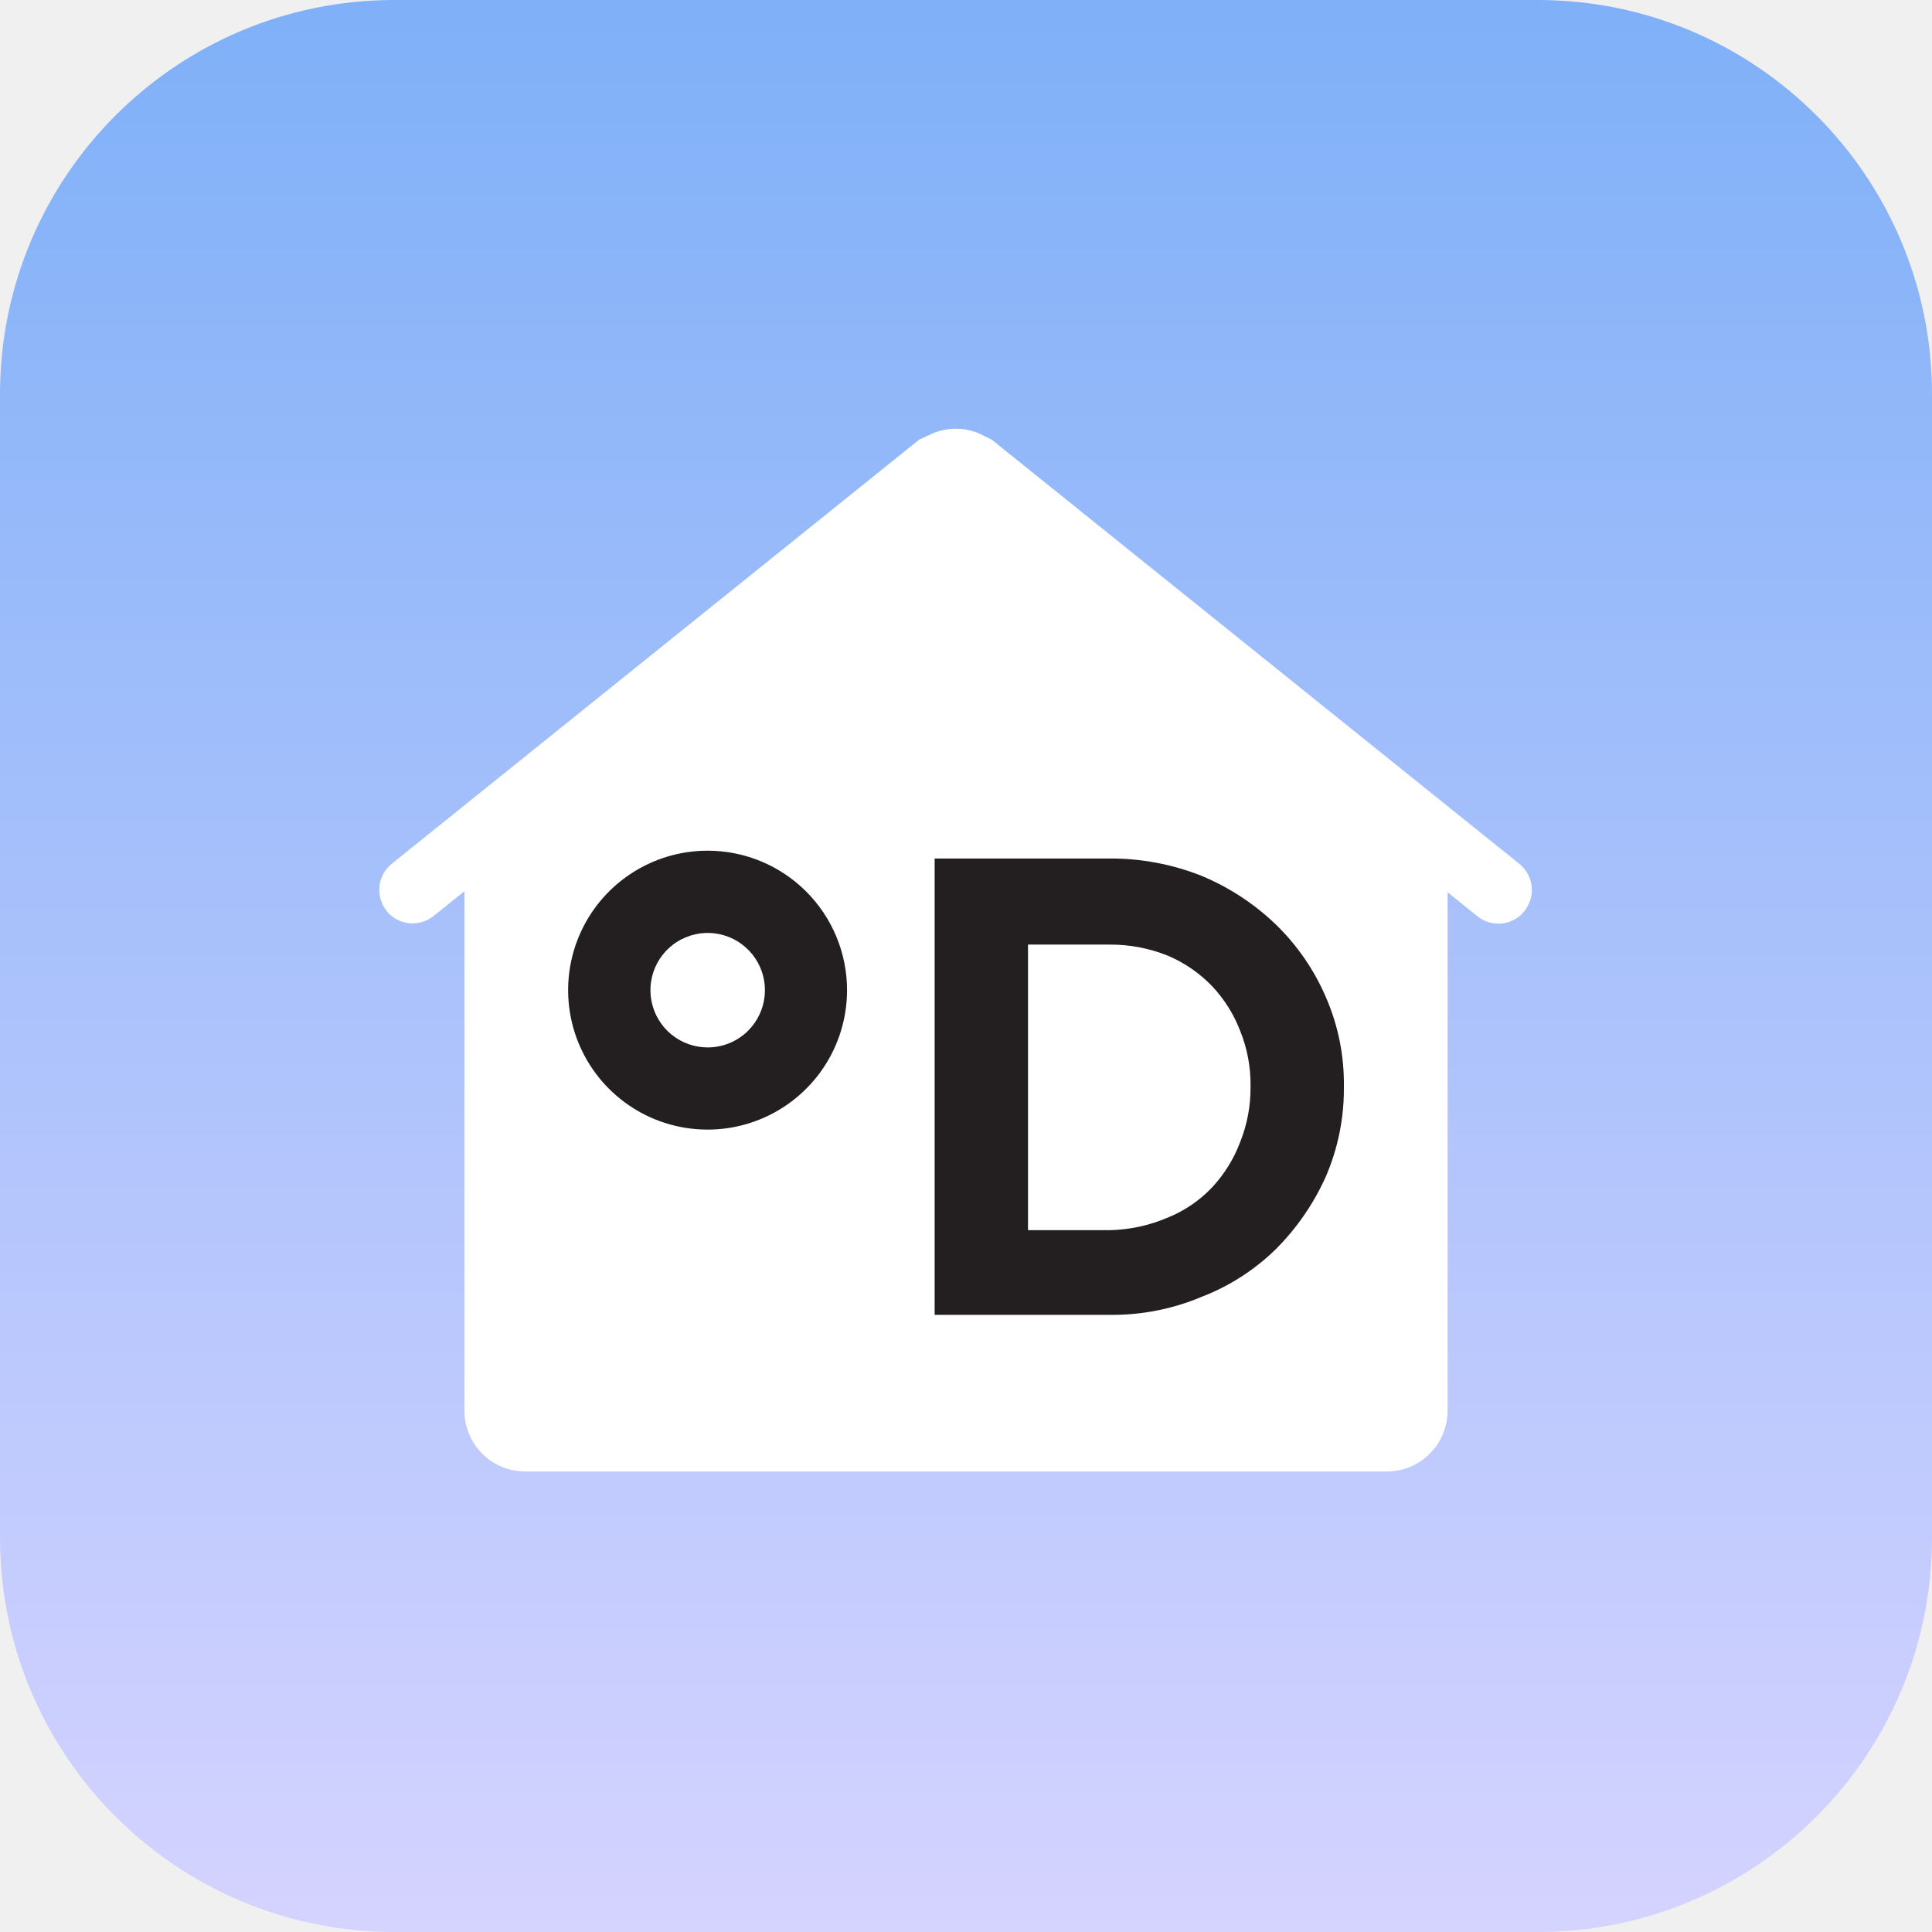
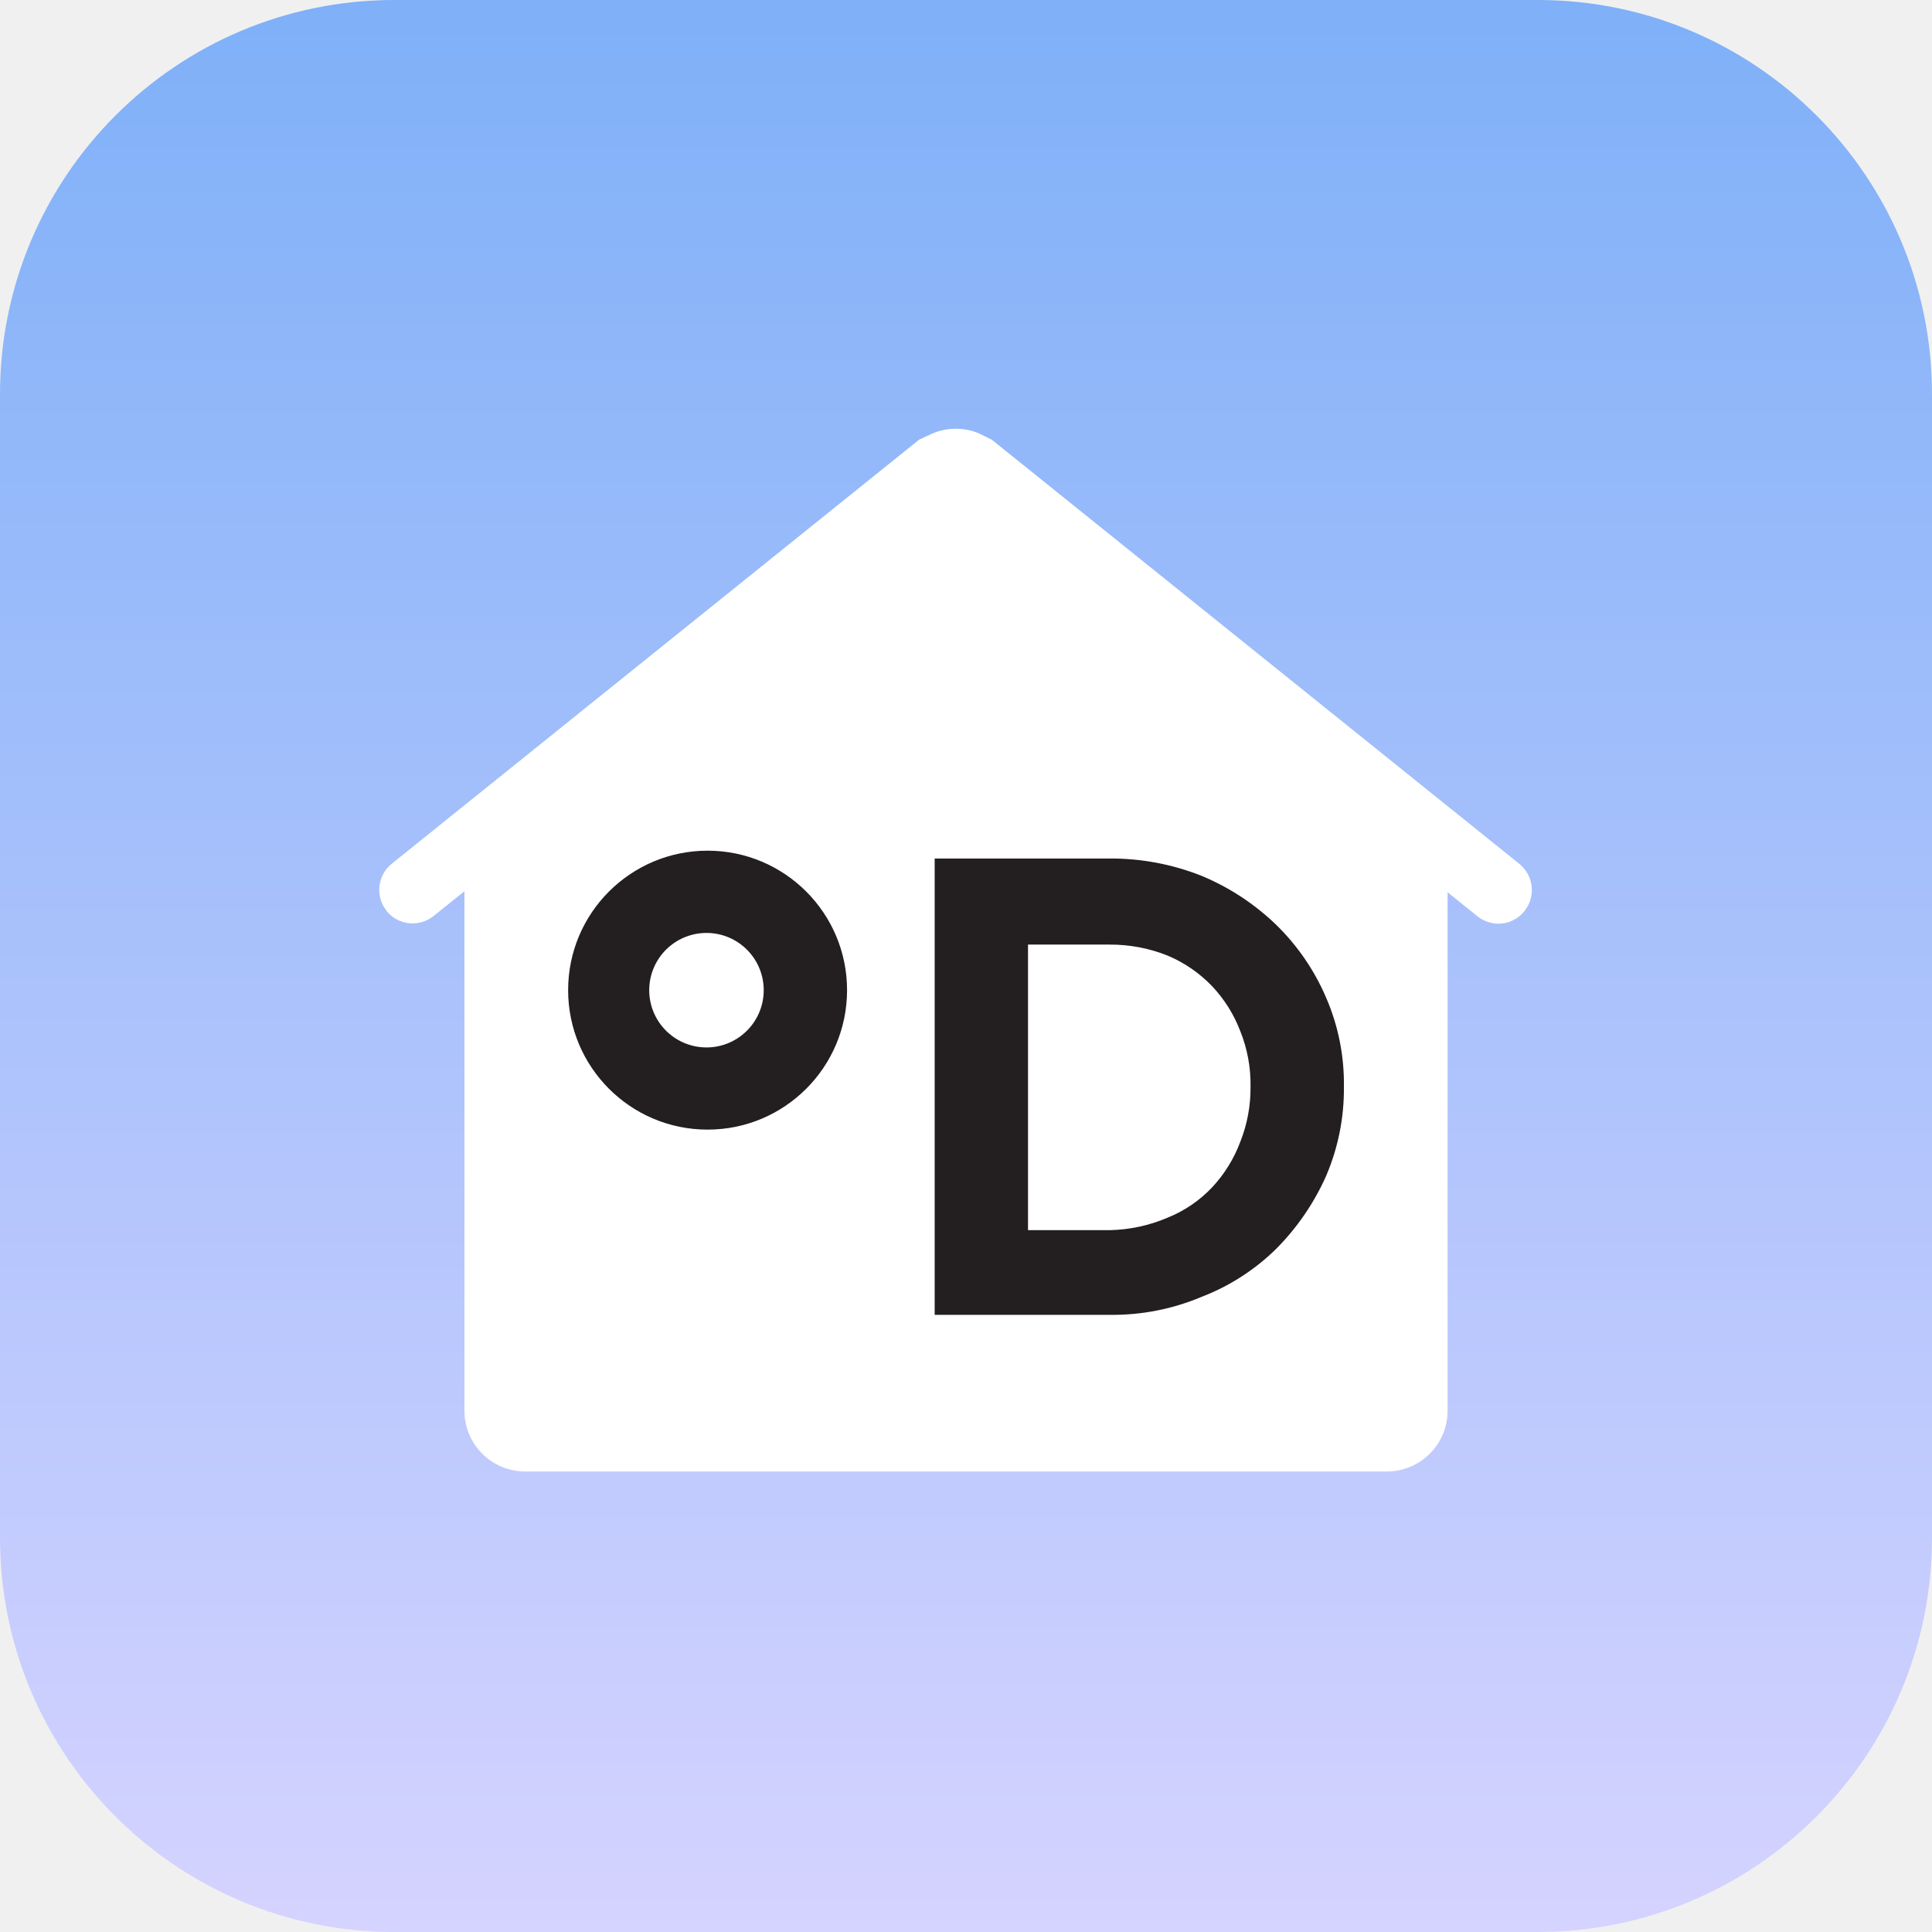
<svg xmlns="http://www.w3.org/2000/svg" width="74" height="74" viewBox="0 0 74 74" fill="none">
-   <path d="M58.898 0H15.102C6.761 0 0 6.761 0 15.102V58.898C0 67.239 6.761 74 15.102 74H58.898C67.239 74 74 67.239 74 58.898V15.102C74 6.761 67.239 0 58.898 0Z" fill="url(#paint0_linear)" />
-   <path d="M14.804 34.892C15.018 35.155 15.326 35.323 15.663 35.36C16 35.397 16.338 35.299 16.603 35.088L17.789 34.135V54.038C17.79 54.654 18.035 55.244 18.47 55.679C18.904 56.115 19.494 56.36 20.11 56.362H53.121C53.737 56.361 54.328 56.115 54.763 55.68C55.199 55.244 55.444 54.654 55.446 54.038V34.176L56.595 35.1C56.823 35.28 57.105 35.379 57.395 35.379C57.588 35.38 57.778 35.336 57.951 35.251C58.124 35.167 58.275 35.044 58.393 34.892C58.605 34.626 58.703 34.288 58.666 33.95C58.63 33.613 58.461 33.304 58.197 33.09L37.992 16.845L37.528 16.614C37.239 16.486 36.926 16.421 36.61 16.421C36.294 16.421 35.981 16.486 35.692 16.614L35.206 16.839L15.002 33.086C14.739 33.299 14.571 33.608 14.534 33.944C14.497 34.281 14.595 34.619 14.806 34.884" fill="white" />
-   <path d="M44.715 46.642C45.362 46.383 45.945 45.987 46.424 45.481C46.894 44.977 47.261 44.385 47.503 43.74C47.771 43.068 47.905 42.349 47.898 41.626C47.911 40.894 47.777 40.167 47.503 39.489C47.26 38.85 46.893 38.266 46.424 37.77C45.941 37.267 45.359 36.868 44.715 36.598C44.01 36.317 43.258 36.175 42.499 36.18H39.375V47.118H42.499C43.261 47.103 44.014 46.942 44.715 46.642ZM42.499 32.883C43.703 32.876 44.897 33.101 46.016 33.544C47.077 33.984 48.046 34.619 48.873 35.416C49.689 36.209 50.34 37.156 50.788 38.202C51.258 39.282 51.491 40.45 51.474 41.627C51.486 42.804 51.252 43.971 50.788 45.052C50.325 46.09 49.676 47.035 48.873 47.84C48.056 48.641 47.084 49.266 46.016 49.675C44.903 50.144 43.706 50.377 42.499 50.361H35.799V32.883H42.499Z" fill="#231F20" />
-   <path d="M27.104 40.119C26.596 40.118 26.105 39.942 25.713 39.62C25.321 39.298 25.053 38.85 24.955 38.352C24.856 37.854 24.933 37.338 25.173 36.891C25.412 36.444 25.799 36.093 26.268 35.9C26.737 35.706 27.258 35.681 27.744 35.828C28.229 35.976 28.648 36.287 28.93 36.709C29.211 37.131 29.338 37.637 29.288 38.142C29.238 38.647 29.015 39.118 28.656 39.477C28.452 39.681 28.21 39.842 27.944 39.952C27.677 40.063 27.392 40.119 27.104 40.119ZM27.104 32.583C26.047 32.583 25.014 32.896 24.135 33.483C23.257 34.069 22.572 34.904 22.167 35.88C21.763 36.856 21.657 37.93 21.863 38.966C22.069 40.003 22.578 40.955 23.325 41.702C24.072 42.449 25.024 42.958 26.06 43.164C27.097 43.37 28.171 43.264 29.147 42.859C30.123 42.455 30.957 41.77 31.544 40.891C32.131 40.013 32.444 38.98 32.444 37.923C32.443 36.507 31.881 35.149 30.879 34.148C29.878 33.146 28.52 32.583 27.104 32.583Z" fill="#231F20" />
+   <path d="M58.898 0H15.102C6.762 0 0 6.761 0 15.102v43.796C0 67.238 6.761 74 15.102 74h43.796C67.238 74 74 67.239 74 58.898V15.102C74 6.762 67.239 0 58.898 0z" fill="url(#paint0_linear)" />
+   <path d="M14.804 34.892a1.286 1.286 0 001.8.196l1.185-.953v19.903a2.329 2.329 0 002.32 2.324h33.012a2.33 2.33 0 002.325-2.324V34.176l1.149.924c.228.18.51.279.8.28a1.262 1.262 0 00.998-.488 1.287 1.287 0 00-.196-1.802L37.992 16.845l-.464-.231a2.282 2.282 0 00-1.836 0l-.486.225-20.204 16.247a1.284 1.284 0 00-.196 1.798" fill="#fff" />
+   <path d="M44.715 46.642a4.833 4.833 0 001.709-1.16 5.266 5.266 0 001.08-1.742 5.56 5.56 0 00.394-2.114 5.448 5.448 0 00-.395-2.137 5.18 5.18 0 00-1.08-1.719 5.09 5.09 0 00-1.708-1.172 5.89 5.89 0 00-2.216-.418h-3.124v10.938H42.5a5.937 5.937 0 002.216-.476zM42.5 32.883a9.396 9.396 0 013.517.661 9.177 9.177 0 012.857 1.872 8.627 8.627 0 011.915 2.786c.47 1.08.703 2.248.686 3.425a8.47 8.47 0 01-.686 3.425 9.351 9.351 0 01-1.915 2.788 8.346 8.346 0 01-2.857 1.835 8.75 8.75 0 01-3.517.686h-6.7V32.883h6.7zm-15.396 7.236a2.193 2.193 0 11.004-4.385 2.193 2.193 0 01-.004 4.385zm0-7.536a5.342 5.342 0 10-.003 10.684 5.342 5.342 0 00.003-10.684z" fill="#231F20" />
  <defs>
    <linearGradient id="paint0_linear" x1="37" y1="0" x2="37" y2="74" gradientUnits="userSpaceOnUse">
      <stop stop-color="#7FB0F8" />
      <stop offset="1" stop-color="#D5D3FF" />
    </linearGradient>
  </defs>
</svg>
